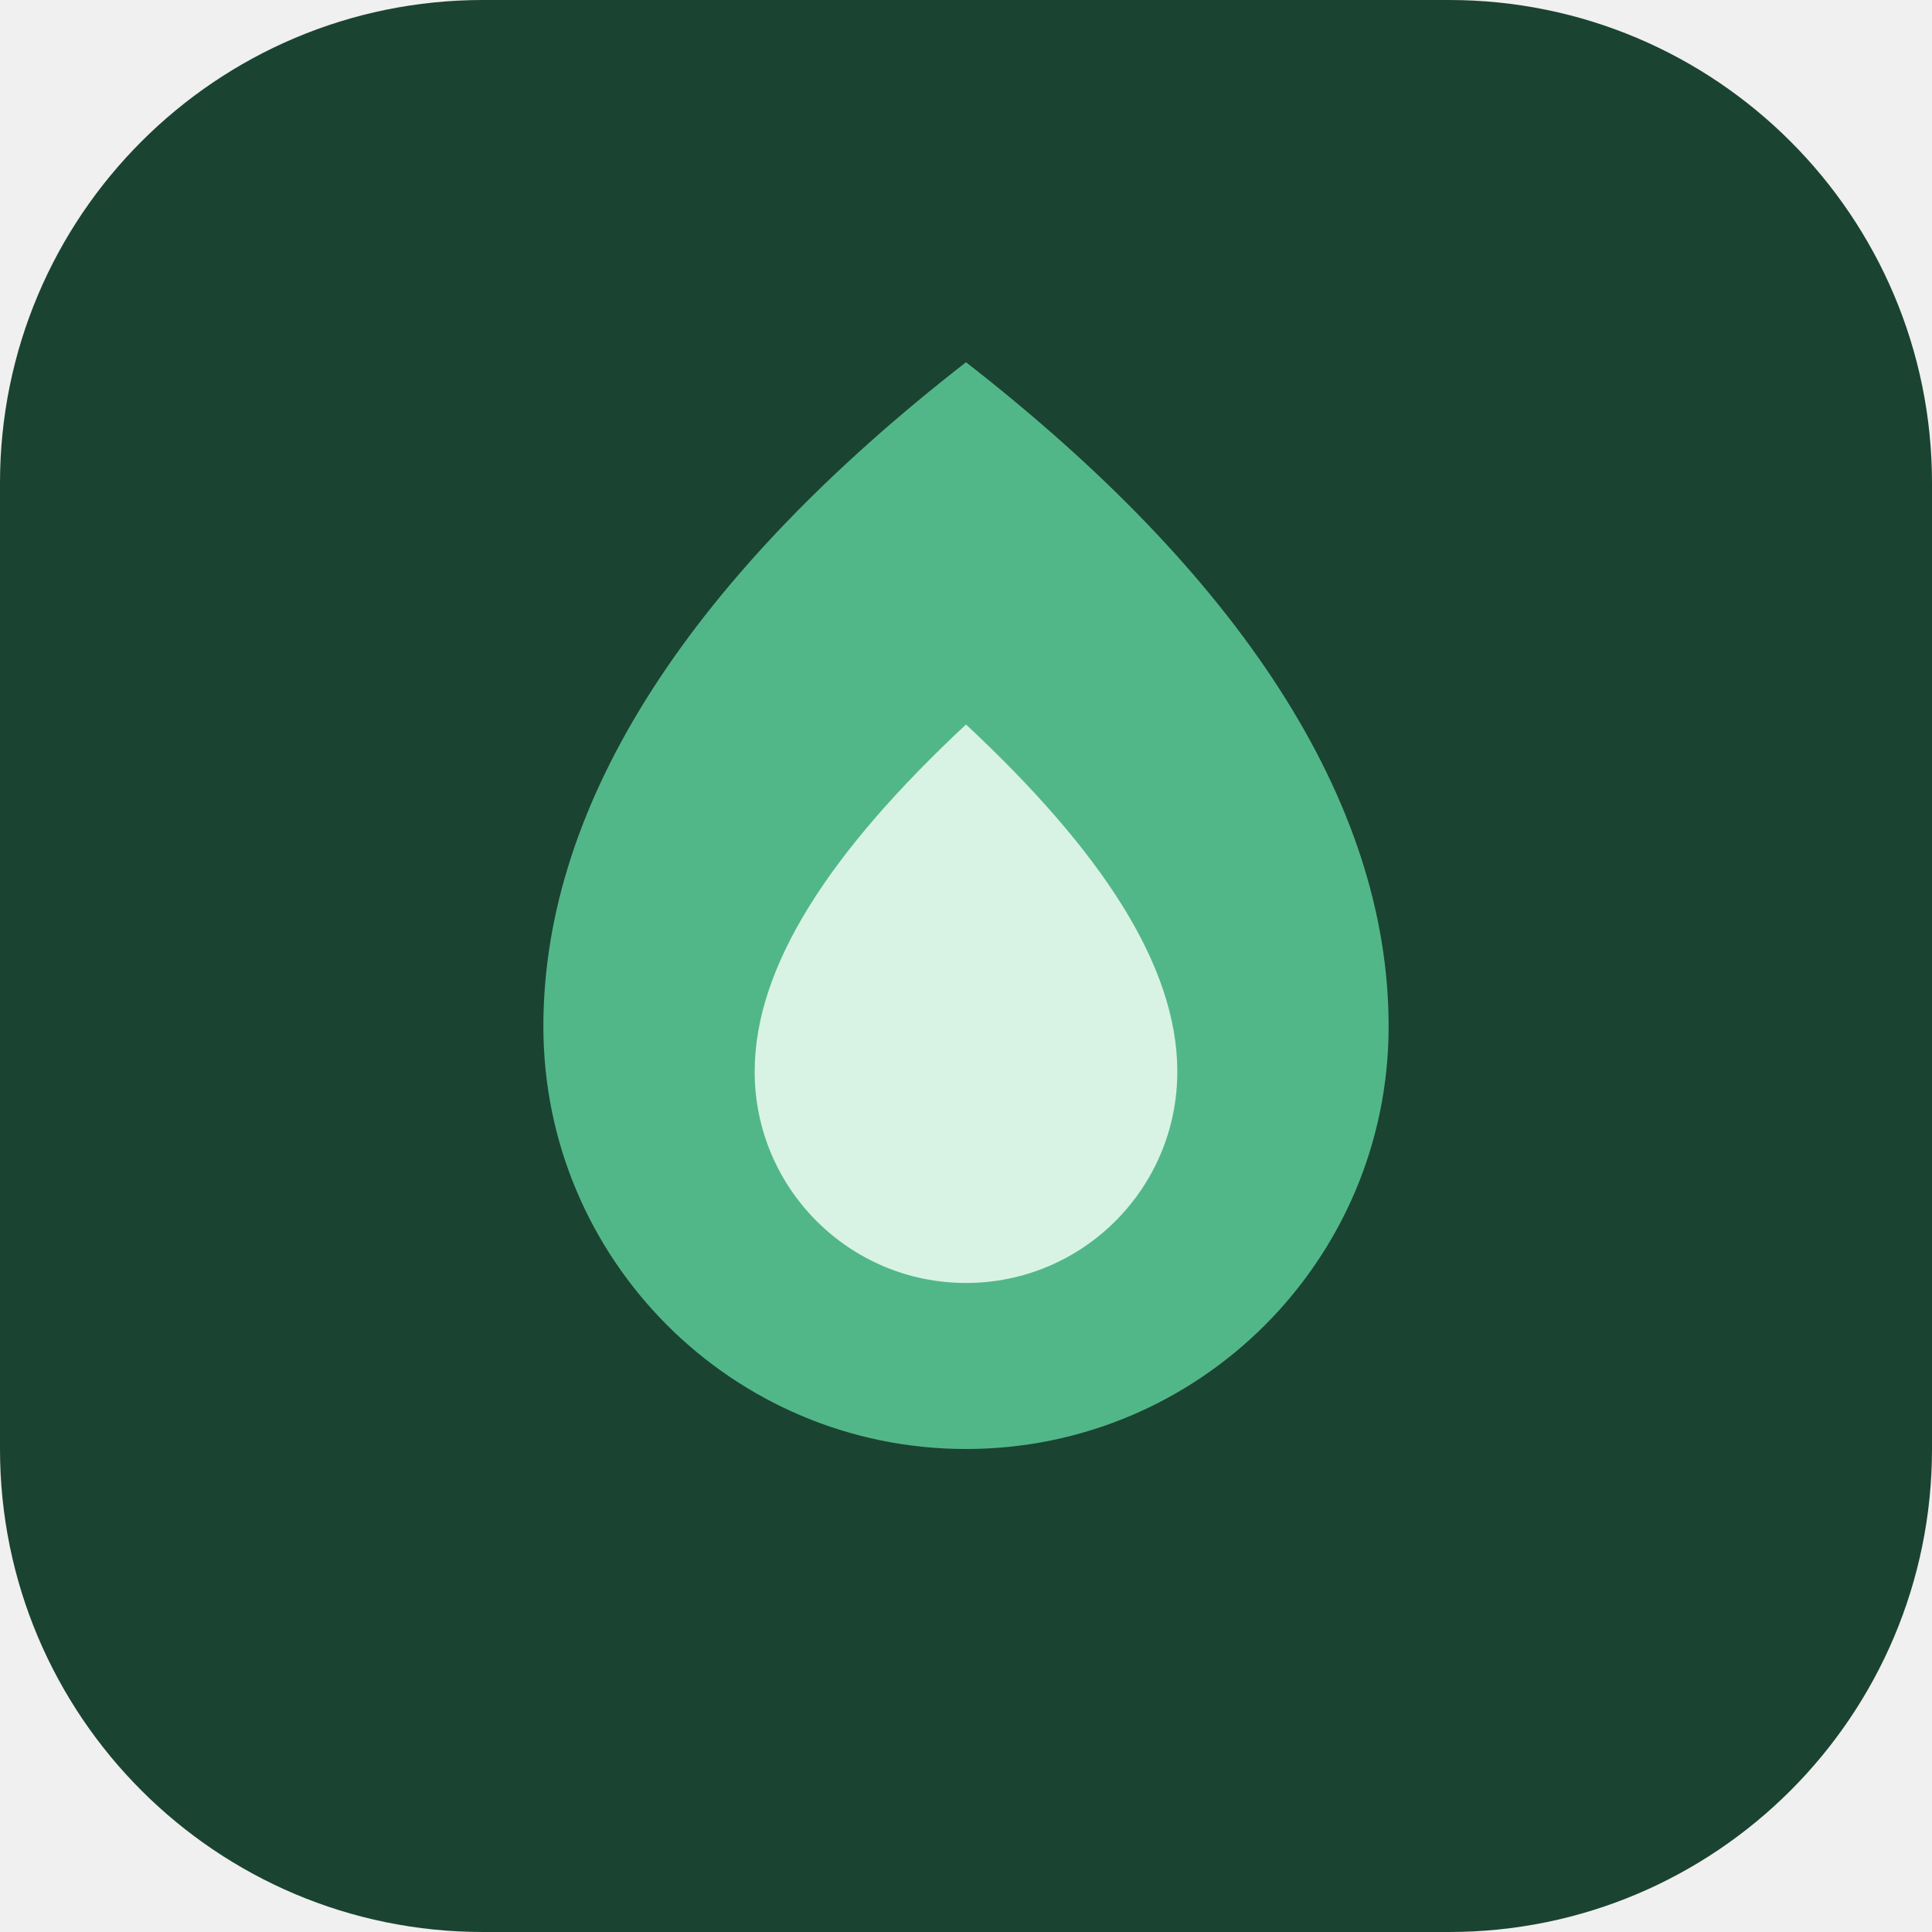
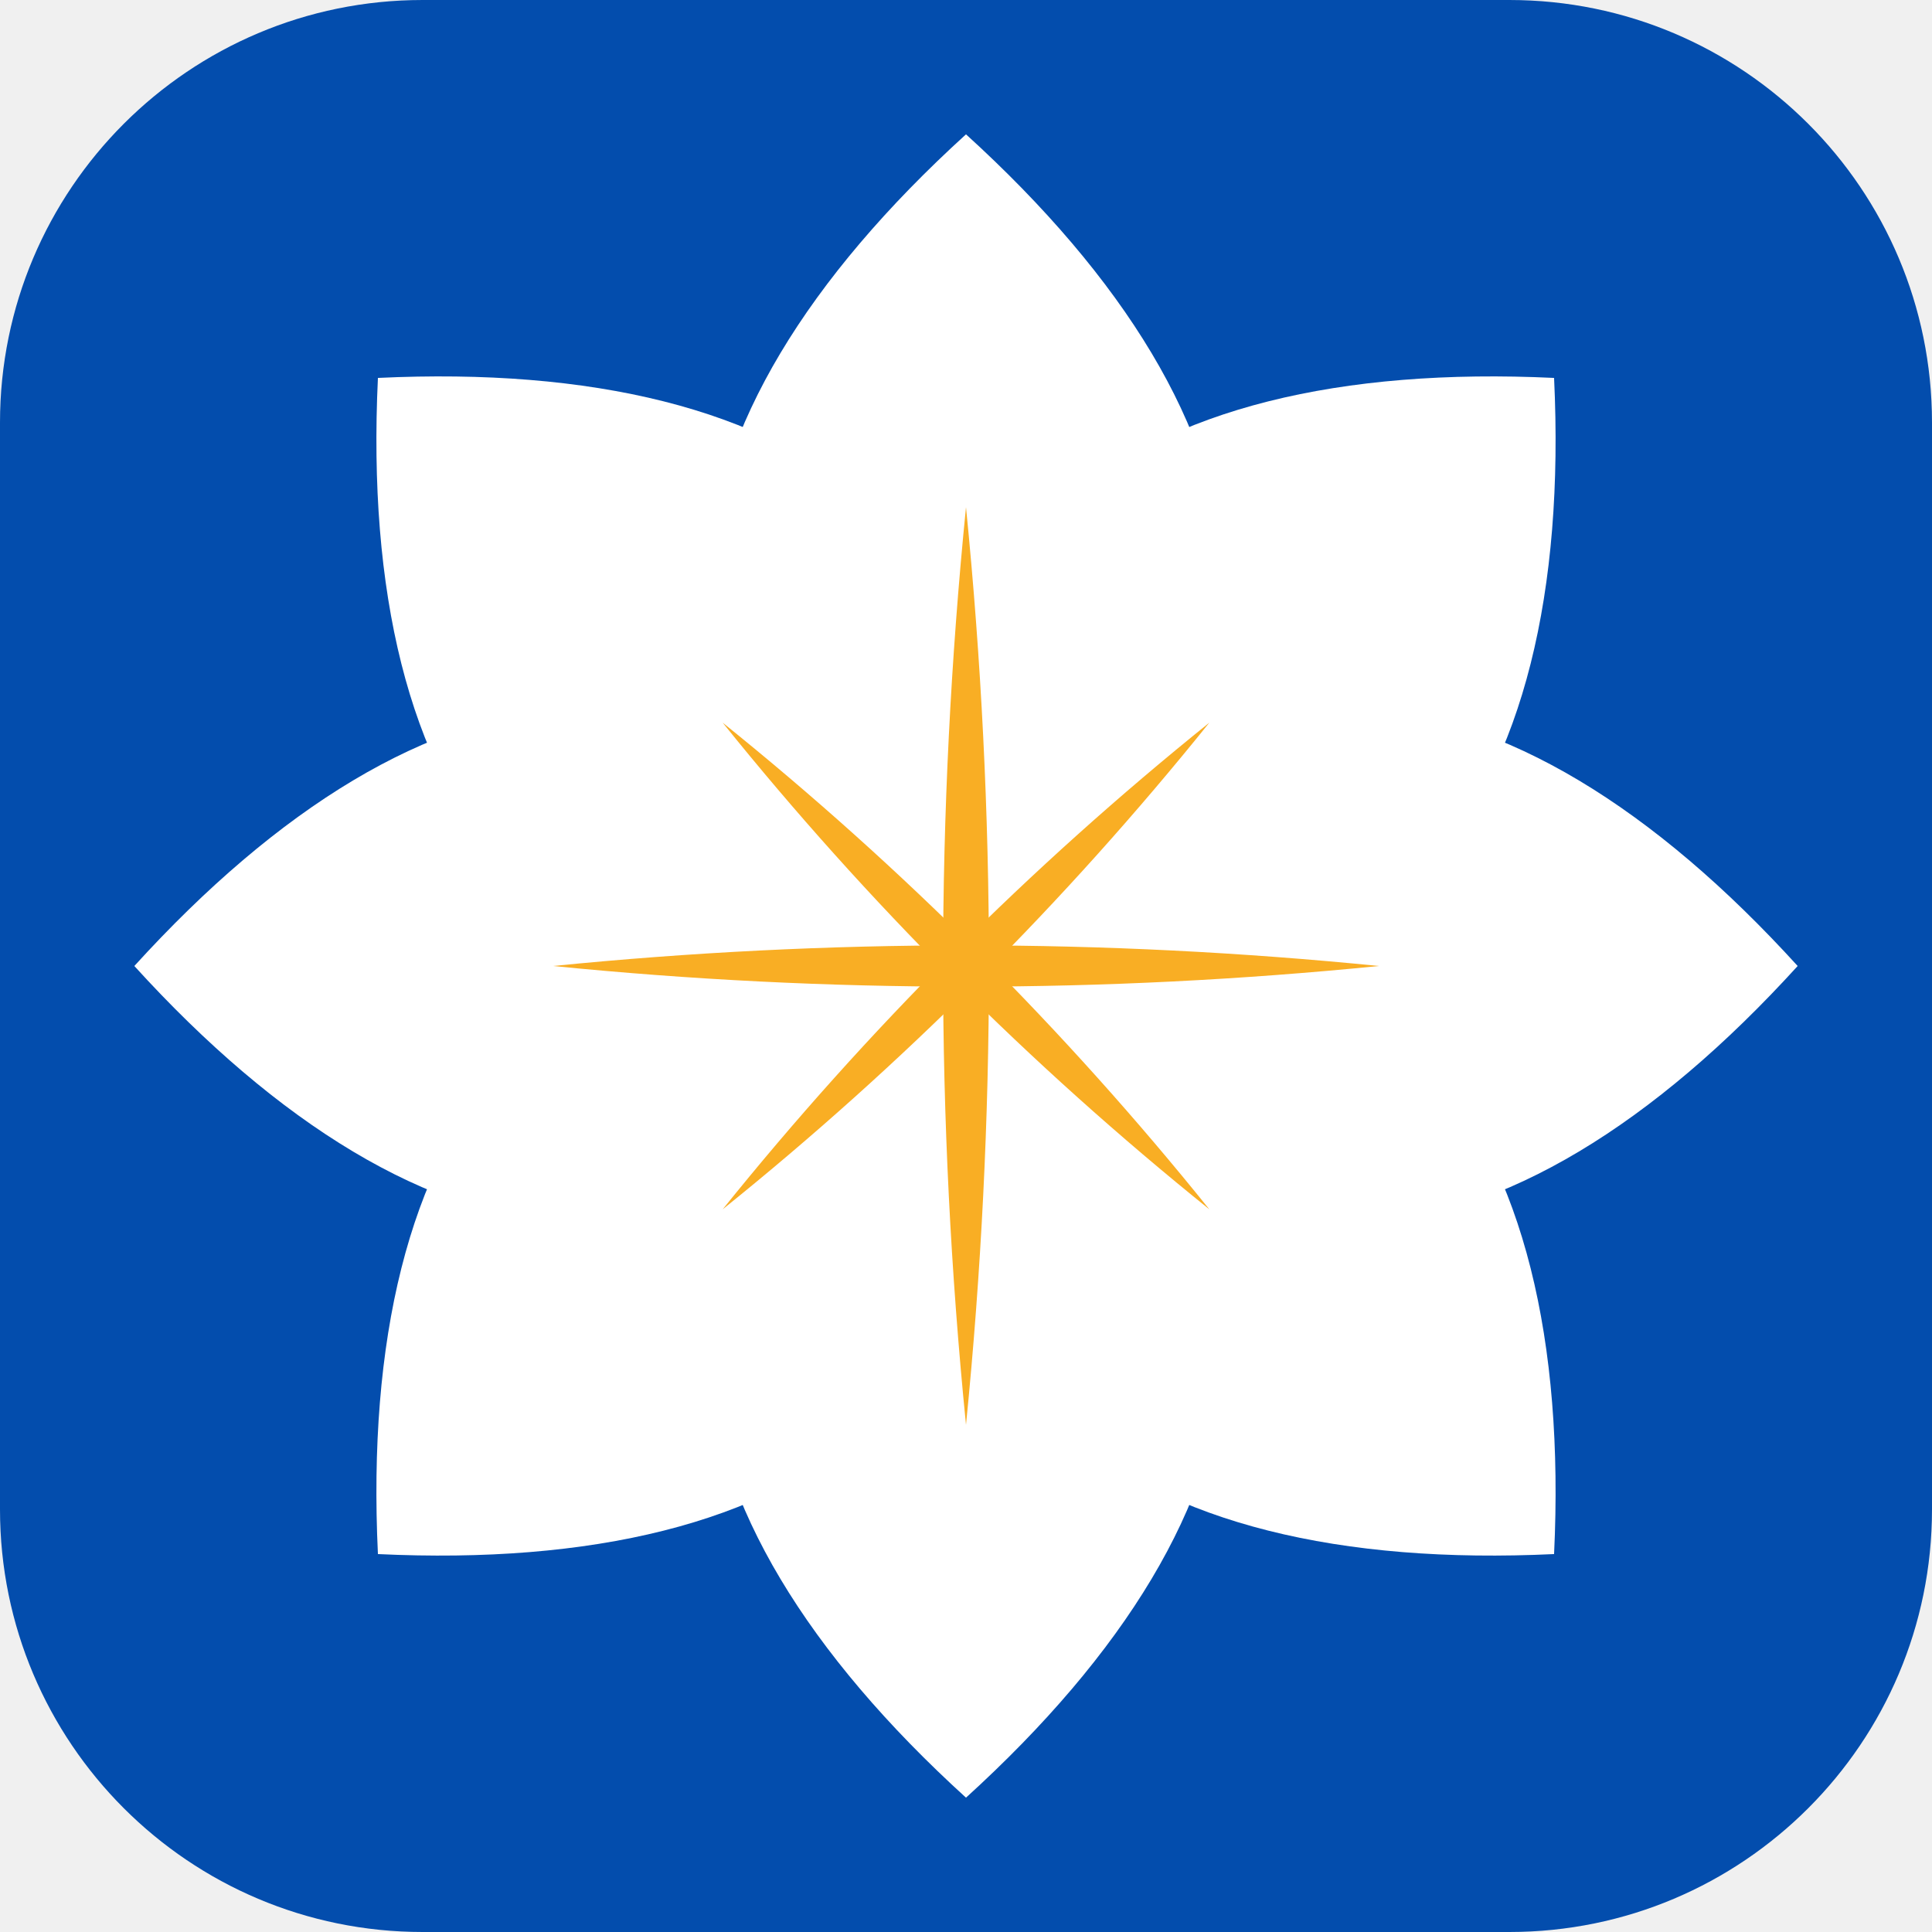
<svg xmlns="http://www.w3.org/2000/svg" viewBox="0 0 64 64" role="img" aria-label="100Daysz logo">
-   <rect width="64" height="64" rx="16" fill="#1b4332" />
-   <path d="M32 12c9 7 14 14.5 14 22a14 14 0 1 1-28 0c0-7.5 5-15 14-22Z" fill="#52b788" />
-   <path d="M32 24c4.5 4.2 7 8 7 11.5A7 7 0 1 1 25 35.5c0-3.5 2.5-7.3 7-11.5Z" fill="#d8f3e4" />
+   <rect width="64" height="64" rx="14" fill="#034dad" />
+   <g transform="translate(32 32) scale(0.95)">
+     <g fill="#ffffff">
+       <path d="M0 0C13 -8 11 -19 0 -29C-11 -19 -13 -8 0 0Z" transform="rotate(0)" />
+       <path d="M0 0C13 -8 11 -19 0 -29C-11 -19 -13 -8 0 0Z" transform="rotate(45)" />
+       <path d="M0 0C13 -8 11 -19 0 -29C-11 -19 -13 -8 0 0Z" transform="rotate(90)" />
+       <path d="M0 0C13 -8 11 -19 0 -29C-11 -19 -13 -8 0 0Z" transform="rotate(135)" />
+       <path d="M0 0C13 -8 11 -19 0 -29C-11 -19 -13 -8 0 0Z" transform="rotate(180)" />
+       <path d="M0 0C13 -8 11 -19 0 -29C-11 -19 -13 -8 0 0Z" transform="rotate(225)" />
+       <path d="M0 0C13 -8 11 -19 0 -29C-11 -19 -13 -8 0 0Z" transform="rotate(270)" />
+       <path d="M0 0C13 -8 11 -19 0 -29C-11 -19 -13 -8 0 0Z" transform="rotate(315)" />
+     </g>
+     <g fill="#f9ae24">
+       <path d="M0 -16Q1.6 0 0 16Q-1.6 0 0 -16Z" />
+       <path d="M0 -16Q1.6 0 0 16Q-1.6 0 0 -16Z" transform="rotate(90) scale(0.9)" />
+       <path d="M0 -12Q1.3 0 0 12Q-1.3 0 0 -12Z" transform="rotate(45)" />
+       <path d="M0 -12Q1.3 0 0 12Q-1.3 0 0 -12Z" transform="rotate(-45)" />
+     </g>
+   </g>
</svg>
